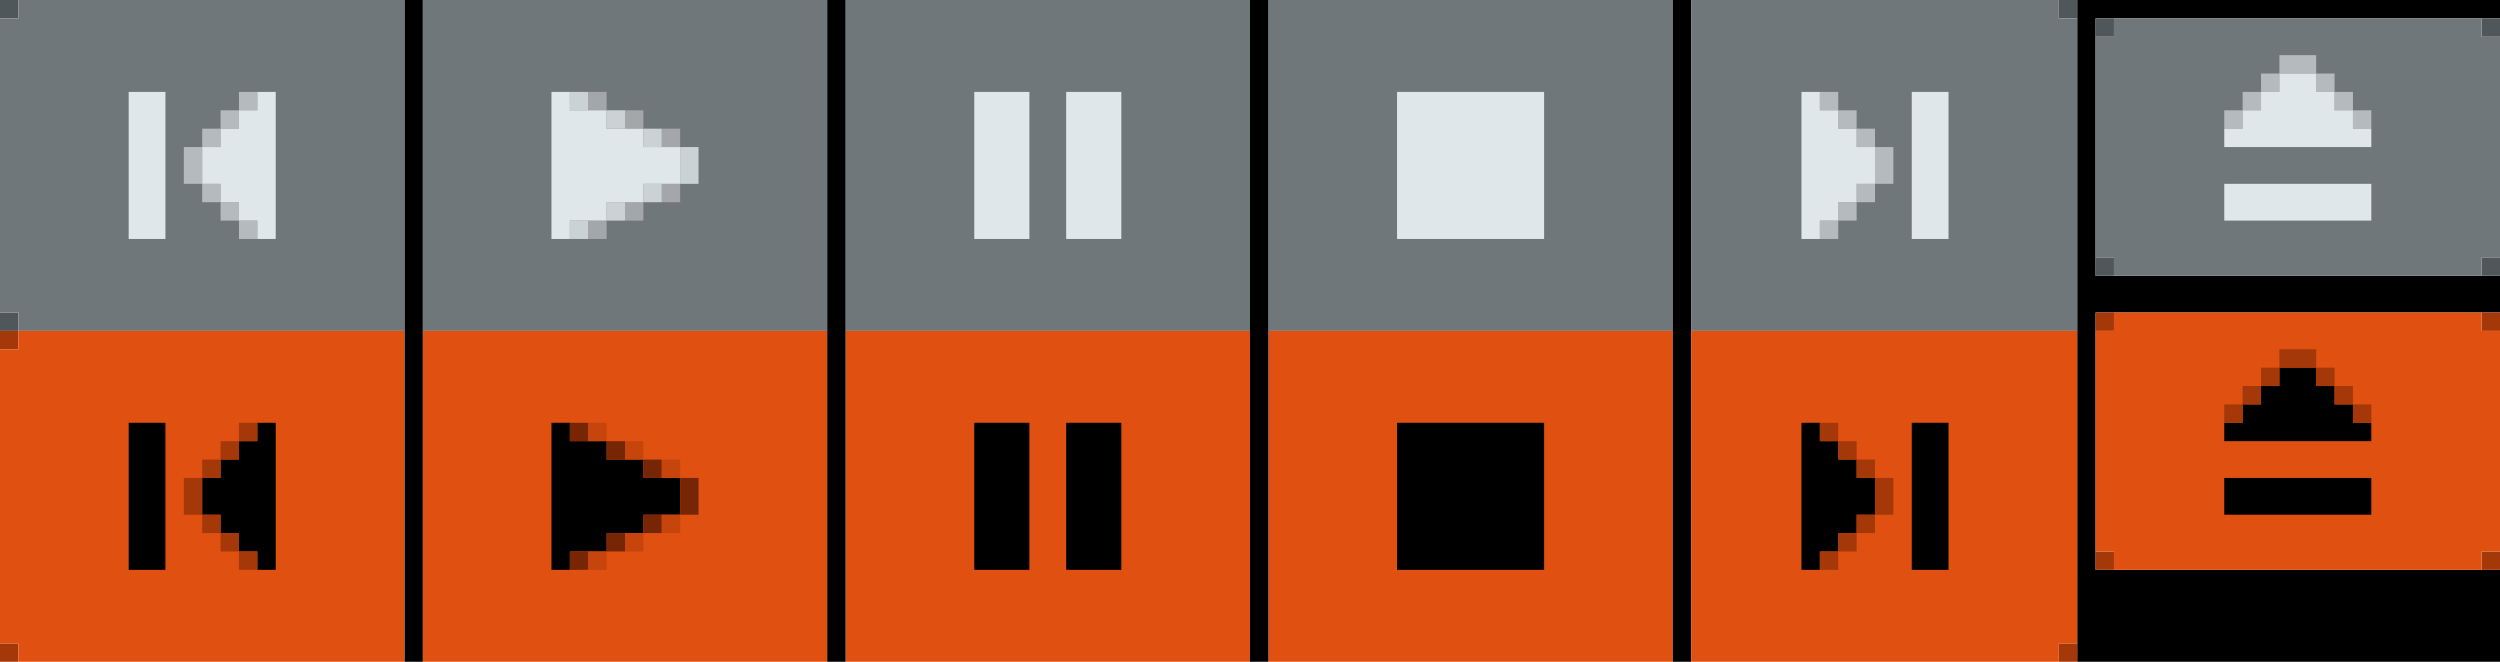
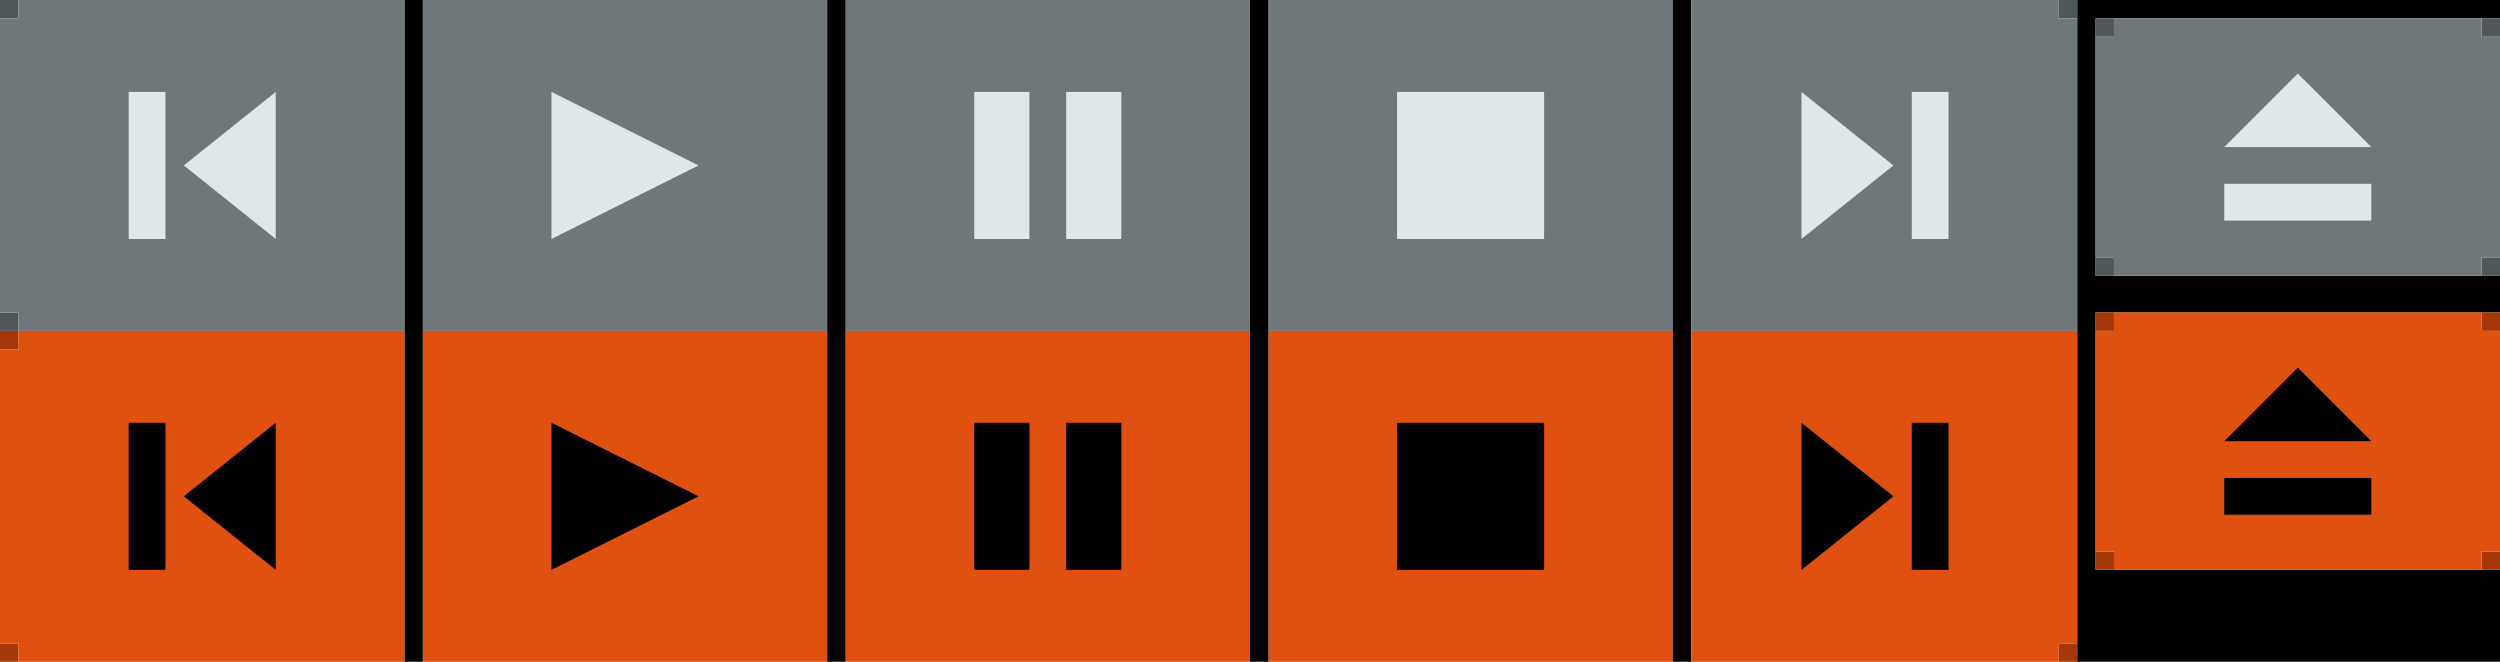
<svg xmlns="http://www.w3.org/2000/svg" width="136" height="36" viewBox="0 0 136 36">
  <rect x="23" y="0" width="22" height="18" class="tone-459" fill="#70777a" />
  <rect x="46" y="0" width="22" height="18" class="tone-459" fill="#70777a" />
  <rect x="69" y="0" width="22" height="18" class="tone-459" fill="#70777a" />
  <rect x="23" y="18" width="22" height="18" fill="#e05010" />
  <rect x="46" y="18" width="22" height="18" fill="#e05010" />
  <rect x="69" y="18" width="22" height="18" fill="#e05010" />
  <path d="M22 0h1v36h-1zM45 0h1v36h-1zM68 0h1v36h-1zM91 0h1v36h-1zM113 0h23v1h-22v14h22v2h-22v14h22v5h-23z" fill="#000000" />
  <path d="M0 0h1v1h-1zM112 0h1v1h-1zM114 1h1v1h-1zM135 1h1v1h-1zM114 14h1v1h-1zM135 14h1v1h-1zM0 17h1v1h-1z" class="tone-333" fill="#50575a" />
  <path d="M1 0h21v18h-21v-1h-1v-16h1zM92 0h20v1h1v17h-21zM115 1h20v1h1v12h-1v1h-20v-1h-1v-12h1z" class="tone-459" fill="#70777a" />
  <path d="M114 17h1v1h-1zM135 17h1v1h-1zM0 18h1v1h-1zM114 30h1v1h-1zM135 30h1v1h-1zM0 35h1v1h-1zM112 35h1v1h-1z" fill="#a43809" />
  <path d="M115 17h20v1h1v12h-1v1h-20v-1h-1v-12h1zM1 18h21v18h-21v-1h-1v-16h1zM92 18h21v17h-1v1h-20z" fill="#e05010" />
  <rect x="53" y="23" width="3" height="8" fill="#000000" />
  <rect x="58" y="23" width="3" height="8" fill="#000000" />
  <rect x="76" y="23" width="8" height="8" fill="#000000" />
  <rect x="53" y="5" width="3" height="8" class="tone-898" fill="#e0e7ea" />
  <rect x="58" y="5" width="3" height="8" class="tone-898" fill="#e0e7ea" />
  <rect x="76" y="5" width="8" height="8" class="tone-898" fill="#e0e7ea" />
-   <path d="M124 20h2v1h1v1h1v1h1v1h-8v-1h1v-1h1v-1h1zM7 23h2v8h-2zM14 23h1v8h-1v-1h-1v-1h-1v-1h-1v-2h1v-1h1v-1h1zM30 23h1v1h2v1h2v1h2v2h-2v1h-2v1h-2v1h-1zM98 23h1v1h1v1h1v1h1v2h-1v1h-1v1h-1v1h-1zM104 23h2v8h-2zM121 26h8v2h-8z" fill="#000000" />
-   <path d="M31 23h1v1h-1zM33 24h1v1h-1zM35 25h1v1h-1zM37 26h1v2h-1zM35 28h1v1h-1zM33 29h1v1h-1zM31 30h1v1h-1z" fill="#772605" />
-   <path d="M124 19h2v1h-2zM123 20h1v1h-1zM126 20h1v1h-1zM122 21h1v1h-1zM127 21h1v1h-1zM121 22h1v1h-1zM128 22h1v1h-1zM13 23h1v1h-1zM99 23h1v1h-1zM12 24h1v1h-1zM100 24h1v1h-1zM11 25h1v1h-1zM101 25h1v1h-1zM10 26h1v2h-1zM102 26h1v2h-1zM11 28h1v1h-1zM101 28h1v1h-1zM12 29h1v1h-1zM100 29h1v1h-1zM13 30h1v1h-1zM99 30h1v1h-1z" fill="#a43809" />
-   <path d="M32 5h1v1h-1zM34 6h1v1h-1zM36 7h1v1h-1zM36 10h1v1h-1zM34 11h1v1h-1zM32 12h1v1h-1z" class="tone-653" fill="#a4a7a9" />
-   <path d="M124 3h2v1h-2zM123 4h1v1h-1zM126 4h1v1h-1zM13 5h1v1h-1zM99 5h1v1h-1zM122 5h1v1h-1zM127 5h1v1h-1zM12 6h1v1h-1zM100 6h1v1h-1zM121 6h1v1h-1zM128 6h1v1h-1zM11 7h1v1h-1zM101 7h1v1h-1zM10 8h1v2h-1zM102 8h1v2h-1zM11 10h1v1h-1zM101 10h1v1h-1zM12 11h1v1h-1zM100 11h1v1h-1zM13 12h1v1h-1zM99 12h1v1h-1z" class="tone-724" fill="#b4babd" />
-   <path d="M32 23h1v1h-1zM34 24h1v1h-1zM36 25h1v1h-1zM36 28h1v1h-1zM34 29h1v1h-1zM32 30h1v1h-1z" fill="#c5450d" />
-   <path d="M31 5h1v1h-1zM33 6h1v1h-1zM35 7h1v1h-1zM37 8h1v2h-1zM35 10h1v1h-1zM33 11h1v1h-1zM31 12h1v1h-1z" class="tone-816" fill="#cbd2d5" />
-   <path d="M124 4h2v1h1v1h1v1h1v1h-8v-1h1v-1h1v-1h1zM7 5h2v8h-2zM14 5h1v8h-1v-1h-1v-1h-1v-1h-1v-2h1v-1h1v-1h1zM30 5h1v1h2v1h2v1h2v2h-2v1h-2v1h-2v1h-1zM98 5h1v1h1v1h1v1h1v2h-1v1h-1v1h-1v1h-1zM104 5h2v8h-2zM121 10h8v2h-8z" class="tone-898" fill="#e0e7ea" />
+   <g>
+     <rect x="7" y="5" width="2" height="8" class="tone-898" fill="#e0e7ea" />
+     <polygon points="15,5 15,13 10,9" class="tone-898" fill="#e0e7ea" />
+   </g>
+   <g transform="translate(0 18)">
+     <rect x="7" y="5" width="2" height="8" fill="#000000" />
+     <polygon points="15,5 15,13 10,9" fill="#000000" />
+   </g>
+   <g>
+     <polygon points="30,5 30,13 38,9" class="tone-898" fill="#e0e7ea" />
+   </g>
+   <g transform="translate(0 18)">
+     <polygon points="30,5 30,13 38,9" fill="#000000" />
+   </g>
+   <g>
+     <polygon points="98,5 98,13 103,9" class="tone-898" fill="#e0e7ea" />
+     <rect x="104" y="5" width="2" height="8" class="tone-898" fill="#e0e7ea" />
+   </g>
+   <g transform="translate(0 18)">
+     <polygon points="98,5 98,13 103,9" fill="#000000" />
+     <rect x="104" y="5" width="2" height="8" fill="#000000" />
+   </g>
+   <g>
+     <polygon points="121,8 129,8 125,4" class="tone-898" fill="#e0e7ea" />
+     <rect x="121" y="10" width="8" height="2" class="tone-898" fill="#e0e7ea" />
+   </g>
+   <g transform="translate(0 16)">
+     <polygon points="121,8 129,8 125,4" fill="#000000" />
+     <rect x="121" y="10" width="8" height="2" fill="#000000" />
+   </g>
</svg>
